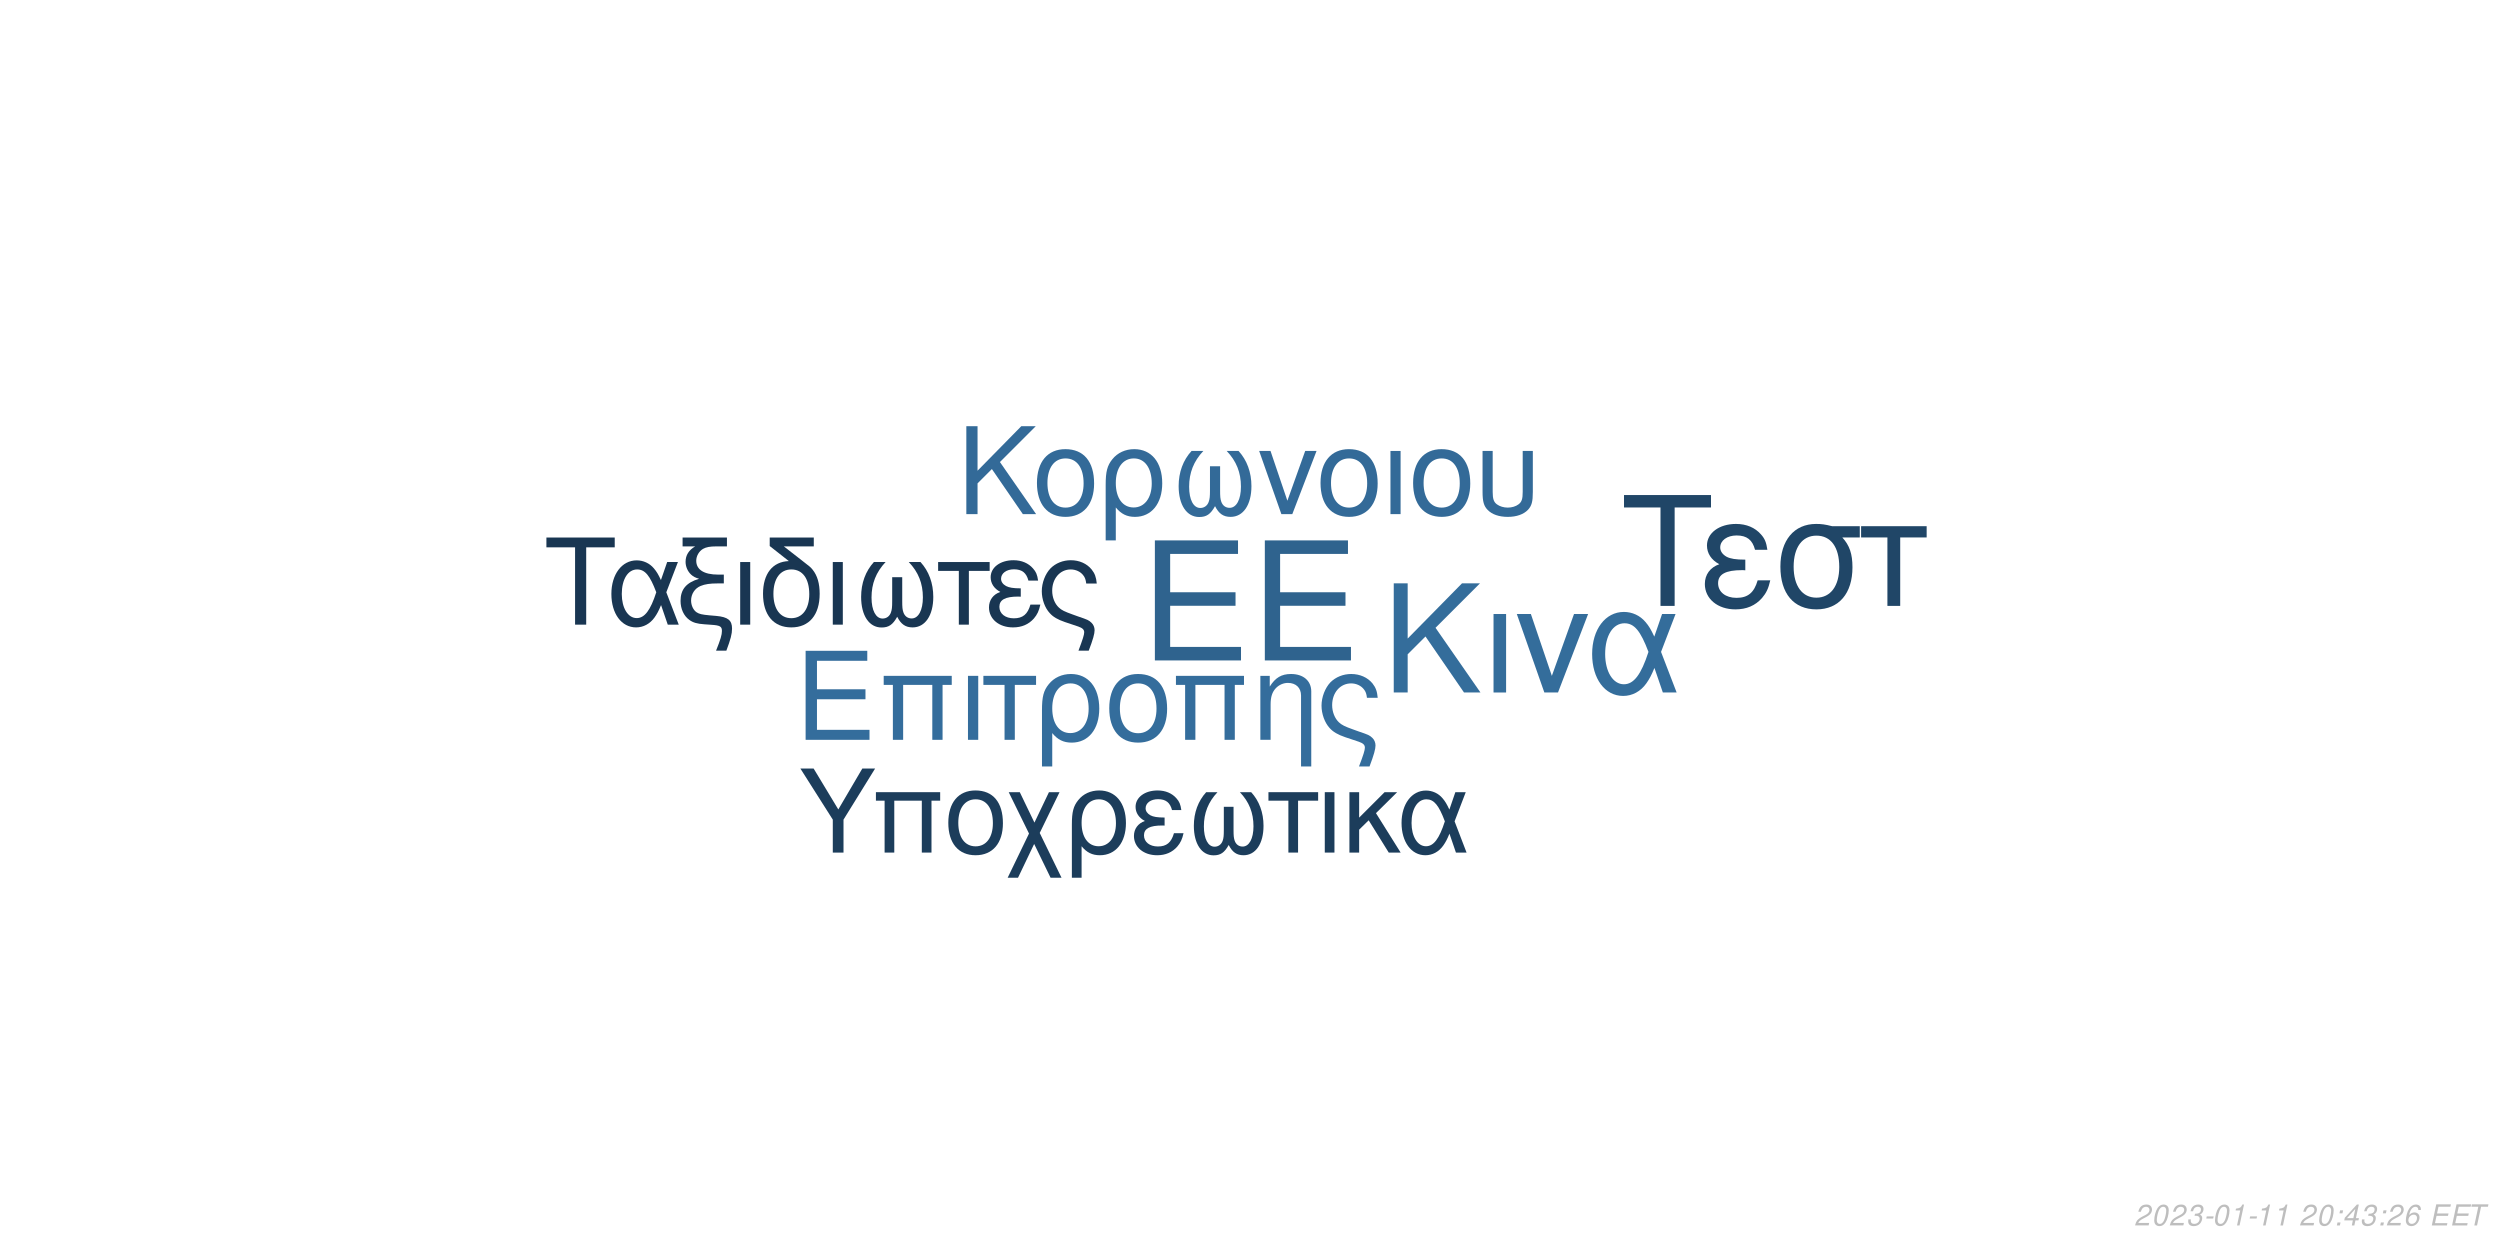
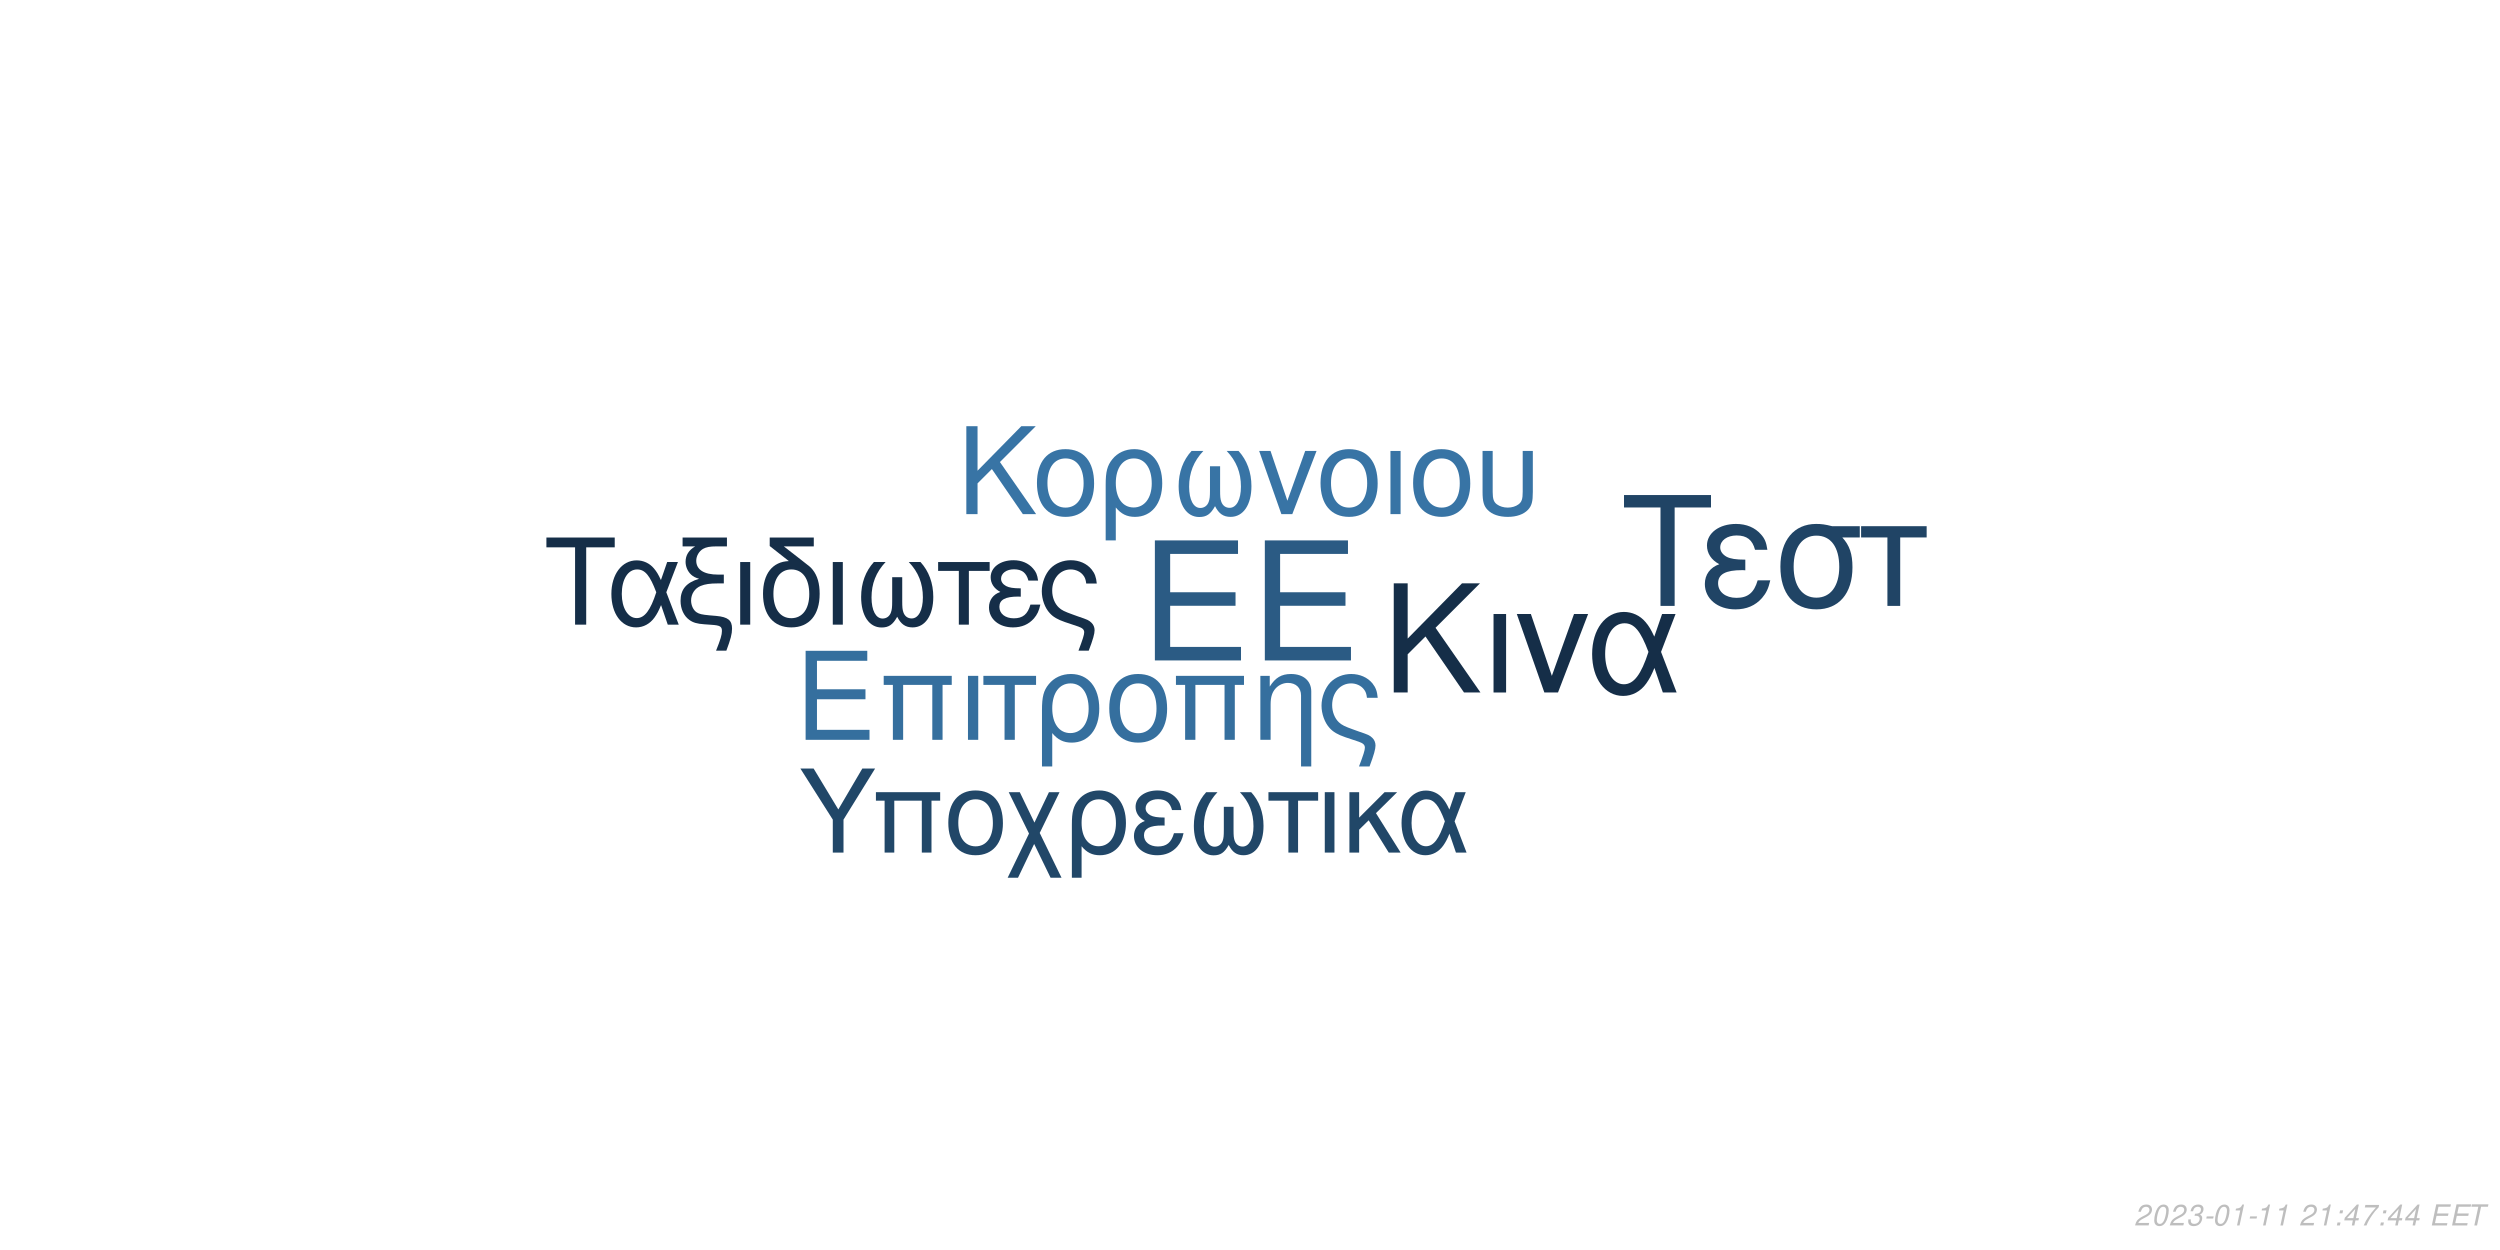
<svg xmlns="http://www.w3.org/2000/svg" xmlns:xlink="http://www.w3.org/1999/xlink" width="864pt" height="432pt" viewBox="0 0 864 432" version="1.1">
  <defs>
    <g>
      <symbol overflow="visible" id="glyph0-0">
        <path style="stroke:none;" d="" />
      </symbol>
      <symbol overflow="visible" id="glyph0-1">
        <path style="stroke:none;" d="M 10.406 -18.891 L 33 -18.891 L 33 -23.562 L 10.406 -23.562 L 10.406 -36.812 L 33.859 -36.812 L 33.859 -41.484 L 5.125 -41.484 L 5.125 0 L 34.891 0 L 34.891 -4.672 L 10.406 -4.672 Z M 10.406 -18.891 " />
      </symbol>
      <symbol overflow="visible" id="glyph1-0">
        <path style="stroke:none;" d="" />
      </symbol>
      <symbol overflow="visible" id="glyph1-1">
        <path style="stroke:none;" d="M 7.719 -14.016 L 24.484 -14.016 L 24.484 -17.469 L 7.719 -17.469 L 7.719 -27.312 L 25.109 -27.312 L 25.109 -30.766 L 3.797 -30.766 L 3.797 0 L 25.875 0 L 25.875 -3.453 L 7.719 -3.453 Z M 7.719 -14.016 " />
      </symbol>
      <symbol overflow="visible" id="glyph1-2">
        <path style="stroke:none;" d="M 26.297 -22.109 L 2.781 -22.109 L 2.781 -18.984 L 5.953 -18.984 L 5.953 0 L 9.5 0 L 9.5 -18.984 L 19.578 -18.984 L 19.578 0 L 23.125 0 L 23.125 -18.984 L 26.297 -18.984 Z M 26.297 -22.109 " />
      </symbol>
      <symbol overflow="visible" id="glyph1-3">
        <path style="stroke:none;" d="M 2.906 0 L 6.453 0 L 6.453 -22.109 L 2.906 -22.109 Z M 2.906 0 " />
      </symbol>
      <symbol overflow="visible" id="glyph1-4">
        <path style="stroke:none;" d="M 6.547 0 L 10.094 0 L 10.094 -18.984 L 17.438 -18.984 L 17.438 -22.109 L -0.766 -22.109 L -0.766 -18.984 L 6.547 -18.984 Z M 6.547 0 " />
      </symbol>
      <symbol overflow="visible" id="glyph1-5">
        <path style="stroke:none;" d="M 2.484 9.203 L 6.031 9.203 L 6.031 -2.328 C 7.891 -0.047 9.922 0.969 12.75 0.969 C 18.531 0.969 22.281 -3.672 22.281 -10.797 C 22.281 -18.141 18.484 -22.75 12.484 -22.75 C 9.375 -22.75 6.625 -21.484 4.812 -19.203 C 3.031 -17.016 2.484 -14.891 2.484 -10.25 Z M 12.359 -19.5 C 16.203 -19.5 18.609 -16.125 18.609 -10.719 C 18.609 -5.656 16.078 -2.328 12.281 -2.328 C 8.438 -2.328 6.031 -5.609 6.031 -10.891 C 6.031 -16.156 8.484 -19.5 12.359 -19.5 Z M 12.359 -19.5 " />
      </symbol>
      <symbol overflow="visible" id="glyph1-6">
        <path style="stroke:none;" d="M 11.688 -22.75 C 5.438 -22.75 1.734 -18.312 1.734 -10.891 C 1.734 -3.422 5.438 0.969 11.734 0.969 C 17.984 0.969 21.734 -3.453 21.734 -10.719 C 21.734 -18.406 18.109 -22.75 11.688 -22.75 Z M 11.734 -19.5 C 15.703 -19.5 18.062 -16.25 18.062 -10.766 C 18.062 -5.531 15.609 -2.281 11.734 -2.281 C 7.812 -2.281 5.406 -5.531 5.406 -10.891 C 5.406 -16.25 7.812 -19.5 11.734 -19.5 Z M 11.734 -19.5 " />
      </symbol>
      <symbol overflow="visible" id="glyph1-7">
        <path style="stroke:none;" d="M 2.953 -22.109 L 2.953 0 L 6.5 0 L 6.5 -12.203 C 6.5 -14.859 7.047 -16.5 8.312 -17.859 C 9.453 -19.031 10.938 -19.672 12.484 -19.672 C 15.234 -19.672 17.016 -17.984 17.016 -15.312 L 17.016 9.203 L 20.547 9.203 L 20.547 -16.719 C 20.547 -20.391 17.812 -22.75 13.547 -22.75 C 10.25 -22.75 8.141 -21.484 6.203 -18.406 L 6.203 -22.109 Z M 2.953 -22.109 " />
      </symbol>
      <symbol overflow="visible" id="glyph1-8">
        <path style="stroke:none;" d="M 17.688 9.203 C 19.203 5.188 19.75 3.203 19.75 1.938 C 19.75 0.922 19.328 -0.047 18.656 -0.672 C 17.641 -1.609 17.469 -1.688 13.891 -2.906 L 11.984 -3.594 C 9.156 -4.594 8.062 -5.156 7.125 -6.031 C 5.656 -7.391 4.766 -9.672 4.766 -11.984 C 4.766 -16.297 7.547 -19.5 11.312 -19.5 C 13.125 -19.5 14.812 -18.703 15.781 -17.391 C 16.375 -16.625 16.625 -15.906 16.797 -14.516 L 20.516 -14.516 C 20.297 -16.844 19.828 -18.062 18.703 -19.5 C 17.016 -21.562 14.344 -22.75 11.359 -22.75 C 8.562 -22.75 6 -21.688 4.172 -19.875 C 2.328 -17.938 1.094 -14.766 1.094 -11.812 C 1.094 -8.953 2.188 -5.906 3.922 -4.047 C 5.156 -2.703 6.672 -1.812 9.25 -0.922 L 14.016 0.672 C 15.484 1.188 16.078 1.766 16.078 2.703 C 16.078 3.594 15.578 5.188 14.047 9.203 Z M 17.688 9.203 " />
      </symbol>
      <symbol overflow="visible" id="glyph2-0">
        <path style="stroke:none;" d="" />
      </symbol>
      <symbol overflow="visible" id="glyph2-1">
        <path style="stroke:none;" d="M 8.906 -13.203 L 15.062 -19.359 L 28.375 0 L 34.062 0 L 18.531 -22.359 L 33.906 -37.734 L 27.688 -37.734 L 8.906 -18.641 L 8.906 -37.734 L 4.094 -37.734 L 4.094 0 L 8.906 0 Z M 8.906 -13.203 " />
      </symbol>
      <symbol overflow="visible" id="glyph2-2">
        <path style="stroke:none;" d="M 3.578 0 L 7.922 0 L 7.922 -27.125 L 3.578 -27.125 Z M 3.578 0 " />
      </symbol>
      <symbol overflow="visible" id="glyph2-3">
        <path style="stroke:none;" d="M 14.859 0 L 25.266 -27.125 L 20.391 -27.125 L 12.734 -5.75 L 5.484 -27.125 L 0.625 -27.125 L 10.141 0 Z M 14.859 0 " />
      </symbol>
      <symbol overflow="visible" id="glyph2-4">
        <path style="stroke:none;" d="M 30.484 -27.125 L 25.828 -27.125 L 23.141 -19.312 C 21.953 -21.844 21.281 -22.984 20.078 -24.375 C 18.219 -26.609 15.484 -27.844 12.625 -27.844 C 6.219 -27.844 1.656 -21.797 1.656 -13.297 C 1.656 -4.766 6.062 1.188 12.375 1.188 C 15.531 1.188 18.422 -0.359 20.391 -3.156 C 21.484 -4.703 22.109 -5.906 23.188 -8.484 L 26.094 0 L 30.859 0 L 25.469 -14.031 Z M 21.125 -14.031 C 18.578 -6.156 16.047 -2.844 12.625 -2.844 C 8.859 -2.844 6.156 -7.203 6.156 -13.297 C 6.156 -19.672 8.859 -23.922 12.844 -23.922 C 16.203 -23.922 18.375 -21.328 21.125 -14.031 Z M 21.125 -14.031 " />
      </symbol>
      <symbol overflow="visible" id="glyph3-0">
        <path style="stroke:none;" d="" />
      </symbol>
      <symbol overflow="visible" id="glyph3-1">
        <path style="stroke:none;" d="M 7.172 -10.625 L 12.125 -15.578 L 22.828 0 L 27.406 0 L 14.906 -18 L 27.281 -30.375 L 22.281 -30.375 L 7.172 -15 L 7.172 -30.375 L 3.297 -30.375 L 3.297 0 L 7.172 0 Z M 7.172 -10.625 " />
      </symbol>
      <symbol overflow="visible" id="glyph3-2">
        <path style="stroke:none;" d="M 11.531 -22.453 C 5.375 -22.453 1.703 -18.078 1.703 -10.75 C 1.703 -3.375 5.375 0.953 11.578 0.953 C 17.75 0.953 21.453 -3.422 21.453 -10.578 C 21.453 -18.156 17.875 -22.453 11.531 -22.453 Z M 11.578 -19.25 C 15.5 -19.25 17.828 -16.031 17.828 -10.625 C 17.828 -5.453 15.406 -2.25 11.578 -2.25 C 7.703 -2.25 5.328 -5.453 5.328 -10.75 C 5.328 -16.031 7.703 -19.25 11.578 -19.25 Z M 11.578 -19.25 " />
      </symbol>
      <symbol overflow="visible" id="glyph3-3">
        <path style="stroke:none;" d="M 2.453 9.078 L 5.953 9.078 L 5.953 -2.297 C 7.797 -0.047 9.797 0.953 12.578 0.953 C 18.281 0.953 22 -3.625 22 -10.656 C 22 -17.906 18.25 -22.453 12.328 -22.453 C 9.25 -22.453 6.547 -21.203 4.75 -18.953 C 3 -16.781 2.453 -14.703 2.453 -10.125 Z M 12.203 -19.25 C 16 -19.25 18.375 -15.906 18.375 -10.578 C 18.375 -5.578 15.875 -2.297 12.125 -2.297 C 8.328 -2.297 5.953 -5.547 5.953 -10.75 C 5.953 -15.953 8.375 -19.25 12.203 -19.25 Z M 12.203 -19.25 " />
      </symbol>
      <symbol overflow="visible" id="glyph3-4">
        <path style="stroke:none;" d="M 14.5 -16.531 L 14.5 -8.203 C 14.5 -6.047 14.406 -5.25 14.078 -4.297 C 13.625 -2.922 12.5 -2.125 11.156 -2.125 C 8.797 -2.125 7.297 -4.953 7.297 -9.453 C 7.297 -14.328 8.875 -18.281 12.203 -21.828 L 8.125 -21.828 C 5.203 -18.625 3.672 -14.453 3.672 -9.672 C 3.672 -3.172 6.453 1 10.781 1 C 13.281 1 14.703 0.047 16.25 -2.75 C 17.578 -0.125 19.156 0.953 21.625 0.953 C 26 0.953 28.828 -3.203 28.828 -9.672 C 28.828 -14.453 27.281 -18.656 24.375 -21.828 L 20.281 -21.828 C 23.625 -18.328 25.203 -14.375 25.203 -9.5 C 25.203 -5.047 23.656 -2.172 21.281 -2.172 C 19.906 -2.172 18.875 -2.953 18.406 -4.297 C 18.078 -5.25 18 -6.078 18 -8.203 L 18 -16.531 Z M 14.5 -16.531 " />
      </symbol>
      <symbol overflow="visible" id="glyph3-5">
        <path style="stroke:none;" d="M 11.953 0 L 20.328 -21.828 L 16.406 -21.828 L 10.25 -4.625 L 4.422 -21.828 L 0.5 -21.828 L 8.172 0 Z M 11.953 0 " />
      </symbol>
      <symbol overflow="visible" id="glyph3-6">
        <path style="stroke:none;" d="M 2.875 0 L 6.375 0 L 6.375 -21.828 L 2.875 -21.828 Z M 2.875 0 " />
      </symbol>
      <symbol overflow="visible" id="glyph3-7">
        <path style="stroke:none;" d="M 2.703 -21.828 L 2.703 -7.703 C 2.703 -4.297 3.172 -2.75 4.5 -1.422 C 6 0.125 8.453 0.953 11.406 0.953 C 14.453 0.953 16.906 0.078 18.406 -1.5 C 19.703 -2.875 20.078 -4.328 20.078 -7.703 L 20.078 -21.828 L 16.578 -21.828 L 16.578 -7.703 C 16.578 -5.25 16.25 -4.203 15.125 -3.375 C 14.203 -2.672 12.828 -2.25 11.406 -2.25 C 10 -2.25 8.625 -2.672 7.672 -3.375 C 6.578 -4.172 6.203 -5.25 6.203 -7.703 L 6.203 -21.828 Z M 2.703 -21.828 " />
      </symbol>
      <symbol overflow="visible" id="glyph4-0">
        <path style="stroke:none;" d="" />
      </symbol>
      <symbol overflow="visible" id="glyph4-1">
        <path style="stroke:none;" d="M 14.625 -26.719 L 24.484 -26.719 L 24.484 -30.109 L 0.875 -30.109 L 0.875 -26.719 L 10.781 -26.719 L 10.781 0 L 14.625 0 Z M 14.625 -26.719 " />
      </symbol>
      <symbol overflow="visible" id="glyph4-2">
        <path style="stroke:none;" d="M 24.328 -21.641 L 20.609 -21.641 L 18.453 -15.406 C 17.516 -17.422 16.969 -18.328 16.016 -19.453 C 14.531 -21.234 12.344 -22.219 10.078 -22.219 C 4.953 -22.219 1.328 -17.391 1.328 -10.609 C 1.328 -3.797 4.828 0.953 9.875 0.953 C 12.391 0.953 14.703 -0.297 16.266 -2.516 C 17.141 -3.766 17.641 -4.703 18.5 -6.766 L 20.812 0 L 24.609 0 L 20.312 -11.188 Z M 16.844 -11.188 C 14.828 -4.922 12.797 -2.266 10.078 -2.266 C 7.062 -2.266 4.922 -5.734 4.922 -10.609 C 4.922 -15.688 7.062 -19.078 10.234 -19.078 C 12.922 -19.078 14.656 -17.016 16.844 -11.188 Z M 16.844 -11.188 " />
      </symbol>
      <symbol overflow="visible" id="glyph4-3">
        <path style="stroke:none;" d="M 1.938 -27.047 L 6.281 -27.047 C 4.094 -25.766 2.969 -24 2.969 -21.719 C 2.969 -20.078 3.672 -18.422 4.875 -17.297 C 5.656 -16.594 6.281 -16.266 7.641 -15.859 C 3.219 -14.531 1.234 -12.188 1.234 -8.219 C 1.234 -5.453 2.359 -3.016 4.25 -1.656 C 5.531 -0.703 6.938 -0.297 9.453 -0.125 L 11.859 0.047 C 14.906 0.25 15.531 0.625 15.531 2.188 C 15.531 3.516 15.078 5.078 13.5 9 L 17.062 9 C 18.547 5.031 19.031 3.219 19.031 1.359 C 19.031 -1.484 17.641 -2.641 13.594 -3.016 L 11.234 -3.219 C 8.594 -3.469 7.719 -3.672 6.812 -4.25 C 5.656 -5 4.875 -6.656 4.875 -8.344 C 4.875 -10.578 6.156 -12.547 8.172 -13.375 C 9.703 -14 11.391 -14.25 14.078 -14.25 L 16.188 -14.25 L 16.188 -17.297 L 14.203 -17.297 C 9.328 -17.297 6.656 -19 6.656 -22.094 C 6.656 -23.703 7.594 -25.359 9 -26.188 C 10.078 -26.797 11.391 -27.047 13.594 -27.047 L 17.266 -27.047 L 17.266 -30.109 L 1.938 -30.109 Z M 1.938 -27.047 " />
      </symbol>
      <symbol overflow="visible" id="glyph4-4">
        <path style="stroke:none;" d="M 2.844 0 L 6.312 0 L 6.312 -21.641 L 2.844 -21.641 Z M 2.844 0 " />
      </symbol>
      <symbol overflow="visible" id="glyph4-5">
        <path style="stroke:none;" d="M 10.656 -21.969 C 5.031 -21.766 1.734 -17.594 1.734 -10.656 C 1.734 -3.344 5.375 0.953 11.516 0.953 C 17.672 0.953 21.312 -3.344 21.312 -10.656 C 21.312 -14.203 20.531 -16.938 18.875 -19 C 18.172 -19.859 17.922 -20.078 15.031 -22.297 L 8.922 -27.047 L 19.281 -27.047 L 19.281 -30.109 L 4.047 -30.109 L 4.047 -27.172 Z M 11.516 -19.078 C 15.406 -19.078 17.719 -15.906 17.719 -10.531 C 17.719 -5.406 15.328 -2.234 11.516 -2.234 C 7.688 -2.234 5.328 -5.406 5.328 -10.656 C 5.328 -15.906 7.688 -19.078 11.516 -19.078 Z M 11.516 -19.078 " />
      </symbol>
      <symbol overflow="visible" id="glyph4-6">
        <path style="stroke:none;" d="M 14.375 -16.391 L 14.375 -8.141 C 14.375 -5.984 14.281 -5.203 13.953 -4.25 C 13.5 -2.891 12.391 -2.109 11.062 -2.109 C 8.719 -2.109 7.234 -4.922 7.234 -9.375 C 7.234 -14.203 8.797 -18.125 12.094 -21.641 L 8.047 -21.641 C 5.156 -18.453 3.641 -14.328 3.641 -9.578 C 3.641 -3.141 6.406 0.984 10.703 0.984 C 13.172 0.984 14.578 0.047 16.109 -2.719 C 17.422 -0.125 19 0.953 21.438 0.953 C 25.766 0.953 28.578 -3.188 28.578 -9.578 C 28.578 -14.328 27.047 -18.5 24.156 -21.641 L 20.109 -21.641 C 23.422 -18.172 24.984 -14.25 24.984 -9.422 C 24.984 -5 23.453 -2.141 21.109 -2.141 C 19.734 -2.141 18.703 -2.938 18.25 -4.25 C 17.922 -5.203 17.844 -6.031 17.844 -8.141 L 17.844 -16.391 Z M 14.375 -16.391 " />
      </symbol>
      <symbol overflow="visible" id="glyph4-7">
        <path style="stroke:none;" d="M 6.406 0 L 9.875 0 L 9.875 -18.578 L 17.062 -18.578 L 17.062 -21.641 L -0.75 -21.641 L -0.75 -18.578 L 6.406 -18.578 Z M 6.406 0 " />
      </symbol>
      <symbol overflow="visible" id="glyph4-8">
        <path style="stroke:none;" d="M 11.812 -12.547 C 9.203 -12.547 7.766 -12.797 6.734 -13.344 C 5.609 -13.953 5 -14.859 5 -15.859 C 5 -17.75 6.859 -19.125 9.453 -19.125 C 12.219 -19.125 13.75 -17.922 14.453 -15.234 L 17.797 -15.234 C 17.516 -17.266 17.094 -18.25 16.062 -19.406 C 14.453 -21.266 12.094 -22.266 9.297 -22.266 C 4.703 -22.266 1.406 -19.781 1.406 -16.391 C 1.406 -14.281 2.562 -12.469 4.75 -11.312 C 2.266 -10.453 0.828 -8.5 0.828 -5.953 C 0.828 -1.938 4.297 0.953 9.125 0.953 C 12.141 0.953 14.531 -0.078 16.359 -2.141 C 17.516 -3.516 18.094 -4.703 18.578 -6.938 L 15.156 -6.938 C 14.203 -3.594 12.516 -2.188 9.422 -2.188 C 6.438 -2.188 4.422 -3.797 4.422 -6.156 C 4.422 -8.594 6.438 -9.703 10.938 -9.703 C 11.062 -9.703 11.438 -9.703 11.812 -9.656 Z M 11.812 -12.547 " />
      </symbol>
      <symbol overflow="visible" id="glyph4-9">
        <path style="stroke:none;" d="M 17.297 9 C 18.797 5.078 19.328 3.141 19.328 1.906 C 19.328 0.906 18.906 -0.047 18.25 -0.656 C 17.266 -1.562 17.094 -1.656 13.594 -2.844 L 11.734 -3.516 C 8.969 -4.5 7.891 -5.031 6.984 -5.906 C 5.531 -7.234 4.672 -9.453 4.672 -11.734 C 4.672 -15.938 7.391 -19.078 11.062 -19.078 C 12.844 -19.078 14.5 -18.297 15.438 -17.016 C 16.016 -16.266 16.266 -15.562 16.438 -14.203 L 20.078 -14.203 C 19.859 -16.484 19.406 -17.672 18.297 -19.078 C 16.641 -21.109 14.047 -22.266 11.109 -22.266 C 8.391 -22.266 5.859 -21.234 4.094 -19.453 C 2.266 -17.547 1.078 -14.453 1.078 -11.562 C 1.078 -8.75 2.141 -5.781 3.844 -3.969 C 5.031 -2.641 6.531 -1.781 9.047 -0.906 L 13.703 0.656 C 15.156 1.156 15.734 1.734 15.734 2.641 C 15.734 3.516 15.234 5.078 13.75 9 Z M 17.297 9 " />
      </symbol>
      <symbol overflow="visible" id="glyph5-0">
        <path style="stroke:none;" d="" />
      </symbol>
      <symbol overflow="visible" id="glyph5-1">
        <path style="stroke:none;" d="M 18.609 -34.016 L 31.172 -34.016 L 31.172 -38.312 L 1.109 -38.312 L 1.109 -34.016 L 13.719 -34.016 L 13.719 0 L 18.609 0 Z M 18.609 -34.016 " />
      </symbol>
      <symbol overflow="visible" id="glyph5-2">
        <path style="stroke:none;" d="M 15.031 -15.984 C 11.719 -15.984 9.875 -16.297 8.562 -16.984 C 7.156 -17.766 6.359 -18.922 6.359 -20.188 C 6.359 -22.609 8.719 -24.344 12.031 -24.344 C 15.562 -24.344 17.5 -22.812 18.391 -19.391 L 22.656 -19.391 C 22.281 -21.969 21.766 -23.234 20.453 -24.703 C 18.391 -27.062 15.406 -28.328 11.828 -28.328 C 5.984 -28.328 1.781 -25.172 1.781 -20.875 C 1.781 -18.188 3.266 -15.875 6.047 -14.406 C 2.891 -13.297 1.047 -10.828 1.047 -7.562 C 1.047 -2.469 5.469 1.203 11.609 1.203 C 15.453 1.203 18.5 -0.109 20.812 -2.734 C 22.281 -4.469 23.016 -5.984 23.656 -8.828 L 19.297 -8.828 C 18.078 -4.578 15.922 -2.781 11.984 -2.781 C 8.203 -2.781 5.625 -4.828 5.625 -7.828 C 5.625 -10.938 8.203 -12.359 13.922 -12.359 C 14.094 -12.359 14.562 -12.359 15.031 -12.297 Z M 15.031 -15.984 " />
      </symbol>
      <symbol overflow="visible" id="glyph5-3">
        <path style="stroke:none;" d="M 30.594 -27.547 L 21.031 -27.547 C 18.547 -28.172 17.344 -28.328 15.5 -28.328 C 7.891 -28.328 3.156 -22.656 3.156 -13.562 C 3.156 -4.25 7.781 1.203 15.609 1.203 C 23.391 1.203 28.062 -4.312 28.062 -13.344 C 28.062 -17.969 27.062 -20.922 24.547 -23.656 L 30.594 -23.656 Z M 15.609 -24.281 C 20.609 -24.281 23.5 -20.297 23.5 -13.453 C 23.5 -6.891 20.5 -2.844 15.609 -2.844 C 10.719 -2.844 7.734 -6.891 7.734 -13.562 C 7.734 -20.234 10.719 -24.281 15.609 -24.281 Z M 15.609 -24.281 " />
      </symbol>
      <symbol overflow="visible" id="glyph5-4">
        <path style="stroke:none;" d="M 8.141 0 L 12.562 0 L 12.562 -23.656 L 21.703 -23.656 L 21.703 -27.547 L -0.953 -27.547 L -0.953 -23.656 L 8.141 -23.656 Z M 8.141 0 " />
      </symbol>
      <symbol overflow="visible" id="glyph6-0">
        <path style="stroke:none;" d="" />
      </symbol>
      <symbol overflow="visible" id="glyph6-1">
        <path style="stroke:none;" d="M 15.422 -11.391 L 26.344 -29.047 L 21.922 -29.047 L 13.625 -14.906 L 5.094 -29.047 L 0.516 -29.047 L 11.719 -11.391 L 11.719 0 L 15.422 0 Z M 15.422 -11.391 " />
      </symbol>
      <symbol overflow="visible" id="glyph6-2">
        <path style="stroke:none;" d="M 24.828 -20.875 L 2.625 -20.875 L 2.625 -17.938 L 5.625 -17.938 L 5.625 0 L 8.969 0 L 8.969 -17.938 L 18.484 -17.938 L 18.484 0 L 21.828 0 L 21.828 -17.938 L 24.828 -17.938 Z M 24.828 -20.875 " />
      </symbol>
      <symbol overflow="visible" id="glyph6-3">
        <path style="stroke:none;" d="M 11.031 -21.469 C 5.141 -21.469 1.641 -17.297 1.641 -10.281 C 1.641 -3.234 5.141 0.922 11.078 0.922 C 16.969 0.922 20.516 -3.266 20.516 -10.125 C 20.516 -17.375 17.094 -21.469 11.031 -21.469 Z M 11.078 -18.406 C 14.828 -18.406 17.047 -15.344 17.047 -10.156 C 17.047 -5.219 14.75 -2.156 11.078 -2.156 C 7.375 -2.156 5.094 -5.219 5.094 -10.281 C 5.094 -15.344 7.375 -18.406 11.078 -18.406 Z M 11.078 -18.406 " />
      </symbol>
      <symbol overflow="visible" id="glyph6-4">
        <path style="stroke:none;" d="M 10.406 -10.359 L 5.344 -20.875 L 1.516 -20.875 L 8.531 -6.578 L 1.156 8.688 L 4.734 8.688 L 10.312 -2.984 L 15.984 8.688 L 19.766 8.688 L 12.234 -6.781 L 19.078 -20.875 L 15.422 -20.875 Z M 10.406 -10.359 " />
      </symbol>
      <symbol overflow="visible" id="glyph6-5">
        <path style="stroke:none;" d="M 2.344 8.688 L 5.703 8.688 L 5.703 -2.188 C 7.453 -0.047 9.359 0.922 12.031 0.922 C 17.484 0.922 21.031 -3.469 21.031 -10.203 C 21.031 -17.141 17.453 -21.469 11.797 -21.469 C 8.844 -21.469 6.25 -20.281 4.547 -18.125 C 2.875 -16.062 2.344 -14.062 2.344 -9.688 Z M 11.672 -18.406 C 15.297 -18.406 17.578 -15.219 17.578 -10.125 C 17.578 -5.344 15.188 -2.188 11.594 -2.188 C 7.969 -2.188 5.703 -5.297 5.703 -10.281 C 5.703 -15.266 8.016 -18.406 11.672 -18.406 Z M 11.672 -18.406 " />
      </symbol>
      <symbol overflow="visible" id="glyph6-6">
        <path style="stroke:none;" d="M 11.391 -12.109 C 8.891 -12.109 7.484 -12.359 6.5 -12.875 C 5.422 -13.469 4.828 -14.344 4.828 -15.297 C 4.828 -17.141 6.609 -18.453 9.125 -18.453 C 11.797 -18.453 13.266 -17.297 13.953 -14.703 L 17.172 -14.703 C 16.891 -16.656 16.5 -17.609 15.5 -18.734 C 13.953 -20.516 11.672 -21.469 8.969 -21.469 C 4.547 -21.469 1.359 -19.078 1.359 -15.812 C 1.359 -13.781 2.469 -12.031 4.578 -10.922 C 2.188 -10.078 0.797 -8.203 0.797 -5.734 C 0.797 -1.875 4.141 0.922 8.812 0.922 C 11.719 0.922 14.031 -0.078 15.781 -2.078 C 16.891 -3.391 17.453 -4.547 17.938 -6.688 L 14.625 -6.688 C 13.703 -3.469 12.078 -2.109 9.078 -2.109 C 6.219 -2.109 4.266 -3.672 4.266 -5.938 C 4.266 -8.281 6.219 -9.359 10.562 -9.359 C 10.672 -9.359 11.031 -9.359 11.391 -9.328 Z M 11.391 -12.109 " />
      </symbol>
      <symbol overflow="visible" id="glyph6-7">
        <path style="stroke:none;" d="M 13.859 -15.812 L 13.859 -7.844 C 13.859 -5.781 13.781 -5.016 13.469 -4.109 C 13.031 -2.797 11.953 -2.031 10.672 -2.031 C 8.406 -2.031 6.969 -4.734 6.969 -9.047 C 6.969 -13.703 8.484 -17.484 11.672 -20.875 L 7.766 -20.875 C 4.984 -17.812 3.5 -13.828 3.5 -9.25 C 3.5 -3.031 6.172 0.953 10.312 0.953 C 12.703 0.953 14.062 0.047 15.547 -2.625 C 16.812 -0.125 18.328 0.922 20.672 0.922 C 24.859 0.922 27.578 -3.062 27.578 -9.25 C 27.578 -13.828 26.094 -17.844 23.312 -20.875 L 19.406 -20.875 C 22.594 -17.531 24.109 -13.75 24.109 -9.078 C 24.109 -4.828 22.625 -2.078 20.359 -2.078 C 19.047 -2.078 18.047 -2.828 17.609 -4.109 C 17.297 -5.016 17.219 -5.812 17.219 -7.844 L 17.219 -15.812 Z M 13.859 -15.812 " />
      </symbol>
      <symbol overflow="visible" id="glyph6-8">
        <path style="stroke:none;" d="M 6.172 0 L 9.516 0 L 9.516 -17.938 L 16.453 -17.938 L 16.453 -20.875 L -0.719 -20.875 L -0.719 -17.938 L 6.172 -17.938 Z M 6.172 0 " />
      </symbol>
      <symbol overflow="visible" id="glyph6-9">
        <path style="stroke:none;" d="M 2.75 0 L 6.094 0 L 6.094 -20.875 L 2.75 -20.875 Z M 2.75 0 " />
      </symbol>
      <symbol overflow="visible" id="glyph6-10">
        <path style="stroke:none;" d="M 5.625 -12.078 L 5.625 -20.875 L 2.266 -20.875 L 2.266 0 L 5.625 0 L 5.625 -7.922 L 8.922 -11.156 L 15.859 0 L 19.969 0 L 11.438 -13.625 L 18.766 -20.875 L 14.422 -20.875 Z M 5.625 -12.078 " />
      </symbol>
      <symbol overflow="visible" id="glyph6-11">
        <path style="stroke:none;" d="M 23.469 -20.875 L 19.875 -20.875 L 17.812 -14.859 C 16.891 -16.812 16.375 -17.688 15.453 -18.766 C 14.031 -20.484 11.906 -21.438 9.719 -21.438 C 4.781 -21.438 1.281 -16.781 1.281 -10.234 C 1.281 -3.672 4.656 0.922 9.516 0.922 C 11.953 0.922 14.188 -0.281 15.703 -2.438 C 16.531 -3.625 17.016 -4.547 17.844 -6.531 L 20.078 0 L 23.75 0 L 19.609 -10.797 Z M 16.25 -10.797 C 14.297 -4.734 12.359 -2.188 9.719 -2.188 C 6.812 -2.188 4.734 -5.531 4.734 -10.234 C 4.734 -15.141 6.812 -18.406 9.875 -18.406 C 12.469 -18.406 14.141 -16.422 16.25 -10.797 Z M 16.25 -10.797 " />
      </symbol>
      <symbol overflow="visible" id="glyph7-0">
        <path style="stroke:none;" d="" />
      </symbol>
      <symbol overflow="visible" id="glyph7-1">
        <path style="stroke:none;" d="M 5.234 -0.875 L 1.469 -0.875 C 1.625 -1.359 2.188 -1.875 3.109 -2.344 L 4.234 -2.938 C 5.125 -3.406 5.656 -3.875 5.969 -4.484 C 6.125 -4.797 6.219 -5.156 6.219 -5.484 C 6.219 -6.266 5.781 -6.906 5.109 -7.125 C 4.859 -7.188 4.594 -7.234 4.312 -7.234 C 2.766 -7.234 1.891 -6.453 1.484 -4.734 L 2.375 -4.734 C 2.484 -5.188 2.609 -5.484 2.797 -5.75 C 3.094 -6.203 3.609 -6.453 4.188 -6.453 C 4.891 -6.453 5.344 -6.031 5.344 -5.375 C 5.344 -4.703 4.859 -4.094 4.016 -3.656 L 2.984 -3.125 C 2.125 -2.688 1.453 -2.188 1.062 -1.703 C 0.766 -1.312 0.656 -1.047 0.344 -0.016 L 5.047 -0.016 Z M 5.234 -0.875 " />
      </symbol>
      <symbol overflow="visible" id="glyph7-2">
        <path style="stroke:none;" d="M 4.203 -7.234 C 3.375 -7.234 2.688 -6.812 2.125 -5.984 C 1.484 -5.047 0.984 -3.188 0.984 -1.734 C 0.984 -1.109 1.172 -0.562 1.484 -0.266 C 1.797 0.047 2.281 0.234 2.766 0.234 C 3.625 0.234 4.281 -0.156 4.859 -1.016 C 5.516 -1.953 6 -3.797 6 -5.266 C 6 -6.172 5.688 -6.766 5.047 -7.062 C 4.781 -7.188 4.516 -7.234 4.203 -7.234 Z M 4.094 -6.453 C 4.547 -6.453 4.875 -6.234 5.016 -5.797 C 5.094 -5.594 5.125 -5.406 5.125 -5.156 C 5.125 -4.375 4.906 -3.203 4.562 -2.234 C 4.312 -1.484 3.938 -0.953 3.5 -0.688 C 3.312 -0.594 3.125 -0.547 2.875 -0.547 C 2.438 -0.547 2.109 -0.781 1.969 -1.203 C 1.906 -1.406 1.875 -1.594 1.875 -1.828 C 1.875 -2.656 2.078 -3.75 2.422 -4.766 C 2.688 -5.547 3.031 -6.047 3.484 -6.312 C 3.656 -6.406 3.859 -6.453 4.094 -6.453 Z M 4.094 -6.453 " />
      </symbol>
      <symbol overflow="visible" id="glyph7-3">
        <path style="stroke:none;" d="M 2.922 -3.312 C 3.125 -3.344 3.234 -3.344 3.375 -3.344 C 4.125 -3.344 4.594 -3.062 4.672 -2.547 C 4.688 -2.516 4.688 -2.453 4.688 -2.406 C 4.688 -1.312 3.906 -0.547 2.781 -0.547 C 2.109 -0.547 1.688 -0.875 1.609 -1.438 C 1.594 -1.484 1.594 -1.516 1.594 -1.562 C 1.594 -1.719 1.609 -1.844 1.656 -2.094 L 0.766 -2.094 C 0.734 -1.797 0.719 -1.641 0.719 -1.469 C 0.719 -0.375 1.406 0.234 2.641 0.234 C 3.547 0.234 4.297 -0.078 4.812 -0.656 C 5.266 -1.156 5.562 -1.875 5.562 -2.547 C 5.562 -3.125 5.344 -3.453 4.797 -3.734 C 5.641 -4.234 6.016 -4.844 6.016 -5.734 C 6.016 -6.406 5.625 -6.922 4.984 -7.125 C 4.734 -7.188 4.484 -7.234 4.203 -7.234 C 3.375 -7.234 2.672 -6.938 2.188 -6.375 C 1.891 -6.031 1.703 -5.641 1.516 -4.906 L 2.391 -4.906 C 2.594 -5.766 2.906 -6.188 3.516 -6.375 C 3.688 -6.438 3.875 -6.453 4.078 -6.453 C 4.734 -6.453 5.141 -6.125 5.141 -5.578 C 5.141 -5.188 5.016 -4.797 4.797 -4.547 C 4.516 -4.234 4 -4.062 3.266 -4.062 L 3.078 -4.062 Z M 2.922 -3.312 " />
      </symbol>
      <symbol overflow="visible" id="glyph7-4">
        <path style="stroke:none;" d="M 3.516 -3.125 L 1.125 -3.125 L 0.969 -2.406 L 3.359 -2.406 Z M 3.516 -3.125 " />
      </symbol>
      <symbol overflow="visible" id="glyph7-5">
        <path style="stroke:none;" d="M 3.703 -5.188 L 2.594 0 L 3.469 0 L 5.016 -7.234 L 4.438 -7.234 C 3.906 -6.156 3.688 -6.016 2.234 -5.812 L 2.109 -5.188 Z M 3.703 -5.188 " />
      </symbol>
      <symbol overflow="visible" id="glyph7-6">
        <path style="stroke:none;" d="" />
      </symbol>
      <symbol overflow="visible" id="glyph7-7">
        <path style="stroke:none;" d="M 2.359 -1.031 L 1.312 -1.031 L 1.094 0 L 2.141 0 Z M 3.266 -5.234 L 2.219 -5.234 L 2 -4.203 L 3.047 -4.203 Z M 3.266 -5.234 " />
      </symbol>
      <symbol overflow="visible" id="glyph7-8">
        <path style="stroke:none;" d="M 3.625 -1.75 L 3.266 0 L 4.141 0 L 4.516 -1.75 L 5.562 -1.75 L 5.734 -2.531 L 4.688 -2.531 L 5.688 -7.234 L 5.016 -7.234 L 0.844 -2.672 L 0.641 -1.75 Z M 3.797 -2.531 L 1.594 -2.531 L 4.469 -5.703 Z M 3.797 -2.531 " />
      </symbol>
      <symbol overflow="visible" id="glyph7-9">
-         <path style="stroke:none;" d="M 6.125 -5.344 L 6.141 -5.625 C 6.141 -6.609 5.453 -7.234 4.391 -7.234 C 3.438 -7.234 2.641 -6.719 2.016 -5.703 C 1.422 -4.781 0.938 -2.953 0.938 -1.688 C 0.938 -0.891 1.297 -0.266 1.906 0.031 C 2.188 0.156 2.516 0.234 2.859 0.234 C 3.703 0.234 4.438 -0.156 5 -0.875 C 5.406 -1.422 5.672 -2.156 5.672 -2.766 C 5.672 -3.812 4.969 -4.5 3.906 -4.5 C 3.234 -4.5 2.672 -4.234 2.094 -3.625 C 2.406 -5.375 3.234 -6.453 4.25 -6.453 C 4.703 -6.453 5.062 -6.234 5.172 -5.844 C 5.203 -5.719 5.234 -5.578 5.25 -5.344 Z M 3.656 -3.734 C 4.094 -3.734 4.484 -3.531 4.656 -3.203 C 4.734 -3.031 4.797 -2.844 4.797 -2.625 C 4.797 -1.469 3.984 -0.547 2.984 -0.547 C 2.375 -0.547 1.891 -0.953 1.828 -1.562 C 1.812 -1.625 1.812 -1.688 1.812 -1.766 C 1.812 -2.594 2.25 -3.266 2.969 -3.594 C 3.203 -3.688 3.406 -3.734 3.656 -3.734 Z M 3.656 -3.734 " />
+         <path style="stroke:none;" d="M 6.703 -7.094 L 1.953 -7.094 L 1.766 -6.219 L 5.594 -6.219 C 4.453 -4.953 3.625 -3.906 2.938 -2.875 C 2.297 -1.938 2.016 -1.453 1.375 0 L 2.344 0 C 2.75 -1.078 3.344 -2.172 4.234 -3.484 C 4.984 -4.594 5.547 -5.266 6.547 -6.281 Z M 6.703 -7.094 " />
      </symbol>
      <symbol overflow="visible" id="glyph7-10">
        <path style="stroke:none;" d="M 2.547 -3.312 L 6.5 -3.312 L 6.688 -4.141 L 2.719 -4.141 L 3.219 -6.469 L 7.344 -6.469 L 7.516 -7.297 L 2.453 -7.297 L 0.906 0 L 6.125 0 L 6.297 -0.812 L 2.016 -0.812 Z M 2.547 -3.312 " />
      </symbol>
      <symbol overflow="visible" id="glyph7-11">
        <path style="stroke:none;" d="M 4.938 -6.469 L 7.312 -6.469 L 7.484 -7.297 L 1.75 -7.297 L 1.578 -6.469 L 3.984 -6.469 L 2.609 0 L 3.547 0 Z M 4.938 -6.469 " />
      </symbol>
    </g>
  </defs>
  <g id="surface1">
    <rect x="0" y="0" width="864" height="432" style="fill:rgb(100%,100%,100%);fill-opacity:1;stroke:none;" />
-     <g style="fill:rgb(18.431%,38.824%,55.686%);fill-opacity:1;">
+     <g style="fill:rgb(16.863%,35.686%,51.765%);fill-opacity:1;">
      <use xlink:href="#glyph0-1" x="394" y="228.246" />
      <use xlink:href="#glyph0-1" x="432" y="228.246" />
    </g>
-     <g style="fill:rgb(20.392%,42.745%,61.176%);fill-opacity:1;">
+     <g style="fill:rgb(20.784%,43.529%,61.961%);fill-opacity:1;">
      <use xlink:href="#glyph1-1" x="274.625" y="255.683" />
      <use xlink:href="#glyph1-2" x="302.625" y="255.683" />
      <use xlink:href="#glyph1-3" x="331.625" y="255.683" />
      <use xlink:href="#glyph1-4" x="340.625" y="255.683" />
      <use xlink:href="#glyph1-5" x="357.625" y="255.683" />
      <use xlink:href="#glyph1-6" x="381.625" y="255.683" />
      <use xlink:href="#glyph1-2" x="403.625" y="255.683" />
      <use xlink:href="#glyph1-7" x="432.625" y="255.683" />
      <use xlink:href="#glyph1-8" x="455.625" y="255.683" />
    </g>
-     <g style="fill:rgb(20.392%,42.745%,60.784%);fill-opacity:1;">
+     <g style="fill:rgb(8.235%,18.039%,28.235%);fill-opacity:1;">
      <use xlink:href="#glyph2-1" x="477.586" y="239.327" />
      <use xlink:href="#glyph2-2" x="512.586" y="239.327" />
      <use xlink:href="#glyph2-3" x="523.586" y="239.327" />
      <use xlink:href="#glyph2-4" x="548.586" y="239.327" />
    </g>
-     <g style="fill:rgb(20%,41.569%,59.608%);fill-opacity:1;">
+     <g style="fill:rgb(21.961%,45.49%,64.706%);fill-opacity:1;">
      <use xlink:href="#glyph3-1" x="330.668" y="177.68" />
      <use xlink:href="#glyph3-2" x="356.668" y="177.68" />
      <use xlink:href="#glyph3-3" x="379.668" y="177.68" />
      <use xlink:href="#glyph3-4" x="403.668" y="177.68" />
      <use xlink:href="#glyph3-5" x="434.668" y="177.68" />
      <use xlink:href="#glyph3-2" x="454.668" y="177.68" />
      <use xlink:href="#glyph3-6" x="477.668" y="177.68" />
      <use xlink:href="#glyph3-2" x="486.668" y="177.68" />
      <use xlink:href="#glyph3-7" x="509.668" y="177.68" />
    </g>
-     <g style="fill:rgb(9.804%,21.176%,32.157%);fill-opacity:1;">
+     <g style="fill:rgb(8.235%,18.039%,28.235%);fill-opacity:1;">
      <use xlink:href="#glyph4-1" x="187.965" y="215.879" />
      <use xlink:href="#glyph4-2" x="209.965" y="215.879" />
      <use xlink:href="#glyph4-3" x="233.965" y="215.879" />
      <use xlink:href="#glyph4-4" x="252.965" y="215.879" />
      <use xlink:href="#glyph4-5" x="261.965" y="215.879" />
      <use xlink:href="#glyph4-4" x="284.965" y="215.879" />
      <use xlink:href="#glyph4-6" x="293.965" y="215.879" />
      <use xlink:href="#glyph4-7" x="324.965" y="215.879" />
      <use xlink:href="#glyph4-8" x="340.965" y="215.879" />
      <use xlink:href="#glyph4-9" x="358.965" y="215.879" />
    </g>
-     <g style="fill:rgb(12.549%,27.451%,40.392%);fill-opacity:1;">
+     <g style="fill:rgb(12.549%,26.667%,39.608%);fill-opacity:1;">
      <use xlink:href="#glyph5-1" x="560.148" y="209.399" />
      <use xlink:href="#glyph5-2" x="588.148" y="209.399" />
      <use xlink:href="#glyph5-3" x="612.148" y="209.399" />
      <use xlink:href="#glyph5-4" x="644.148" y="209.399" />
    </g>
-     <g style="fill:rgb(10.98%,23.922%,35.686%);fill-opacity:1;">
+     <g style="fill:rgb(12.941%,27.843%,40.784%);fill-opacity:1;">
      <use xlink:href="#glyph6-1" x="276.094" y="294.651" />
      <use xlink:href="#glyph6-2" x="300.094" y="294.651" />
      <use xlink:href="#glyph6-3" x="326.094" y="294.651" />
      <use xlink:href="#glyph6-4" x="347.094" y="294.651" />
      <use xlink:href="#glyph6-5" x="368.094" y="294.651" />
      <use xlink:href="#glyph6-6" x="391.094" y="294.651" />
      <use xlink:href="#glyph6-7" x="409.094" y="294.651" />
      <use xlink:href="#glyph6-8" x="439.094" y="294.651" />
      <use xlink:href="#glyph6-9" x="455.094" y="294.651" />
      <use xlink:href="#glyph6-10" x="464.094" y="294.651" />
      <use xlink:href="#glyph6-11" x="483.094" y="294.651" />
    </g>
    <g style="fill:rgb(74.51%,74.51%,74.51%);fill-opacity:1;">
      <use xlink:href="#glyph7-1" x="737.52" y="423.52" />
      <use xlink:href="#glyph7-2" x="743.52" y="423.52" />
      <use xlink:href="#glyph7-1" x="749.52" y="423.52" />
      <use xlink:href="#glyph7-3" x="755.52" y="423.52" />
      <use xlink:href="#glyph7-4" x="761.52" y="423.52" />
      <use xlink:href="#glyph7-2" x="764.52" y="423.52" />
      <use xlink:href="#glyph7-5" x="770.52" y="423.52" />
      <use xlink:href="#glyph7-4" x="776.52" y="423.52" />
      <use xlink:href="#glyph7-5" x="779.52" y="423.52" />
      <use xlink:href="#glyph7-5" x="785.52" y="423.52" />
      <use xlink:href="#glyph7-6" x="791.52" y="423.52" />
      <use xlink:href="#glyph7-1" x="794.52" y="423.52" />
-       <use xlink:href="#glyph7-2" x="800.52" y="423.52" />
+       <use xlink:href="#glyph7-5" x="800.52" y="423.52" />
      <use xlink:href="#glyph7-7" x="806.52" y="423.52" />
      <use xlink:href="#glyph7-8" x="809.52" y="423.52" />
-       <use xlink:href="#glyph7-3" x="815.52" y="423.52" />
+       <use xlink:href="#glyph7-9" x="815.52" y="423.52" />
      <use xlink:href="#glyph7-7" x="821.52" y="423.52" />
-       <use xlink:href="#glyph7-1" x="824.52" y="423.52" />
-       <use xlink:href="#glyph7-9" x="830.52" y="423.52" />
+       <use xlink:href="#glyph7-8" x="824.52" y="423.52" />
+       <use xlink:href="#glyph7-8" x="830.52" y="423.52" />
      <use xlink:href="#glyph7-6" x="836.52" y="423.52" />
      <use xlink:href="#glyph7-10" x="839.52" y="423.52" />
      <use xlink:href="#glyph7-10" x="846.52" y="423.52" />
      <use xlink:href="#glyph7-11" x="852.52" y="423.52" />
    </g>
  </g>
</svg>
